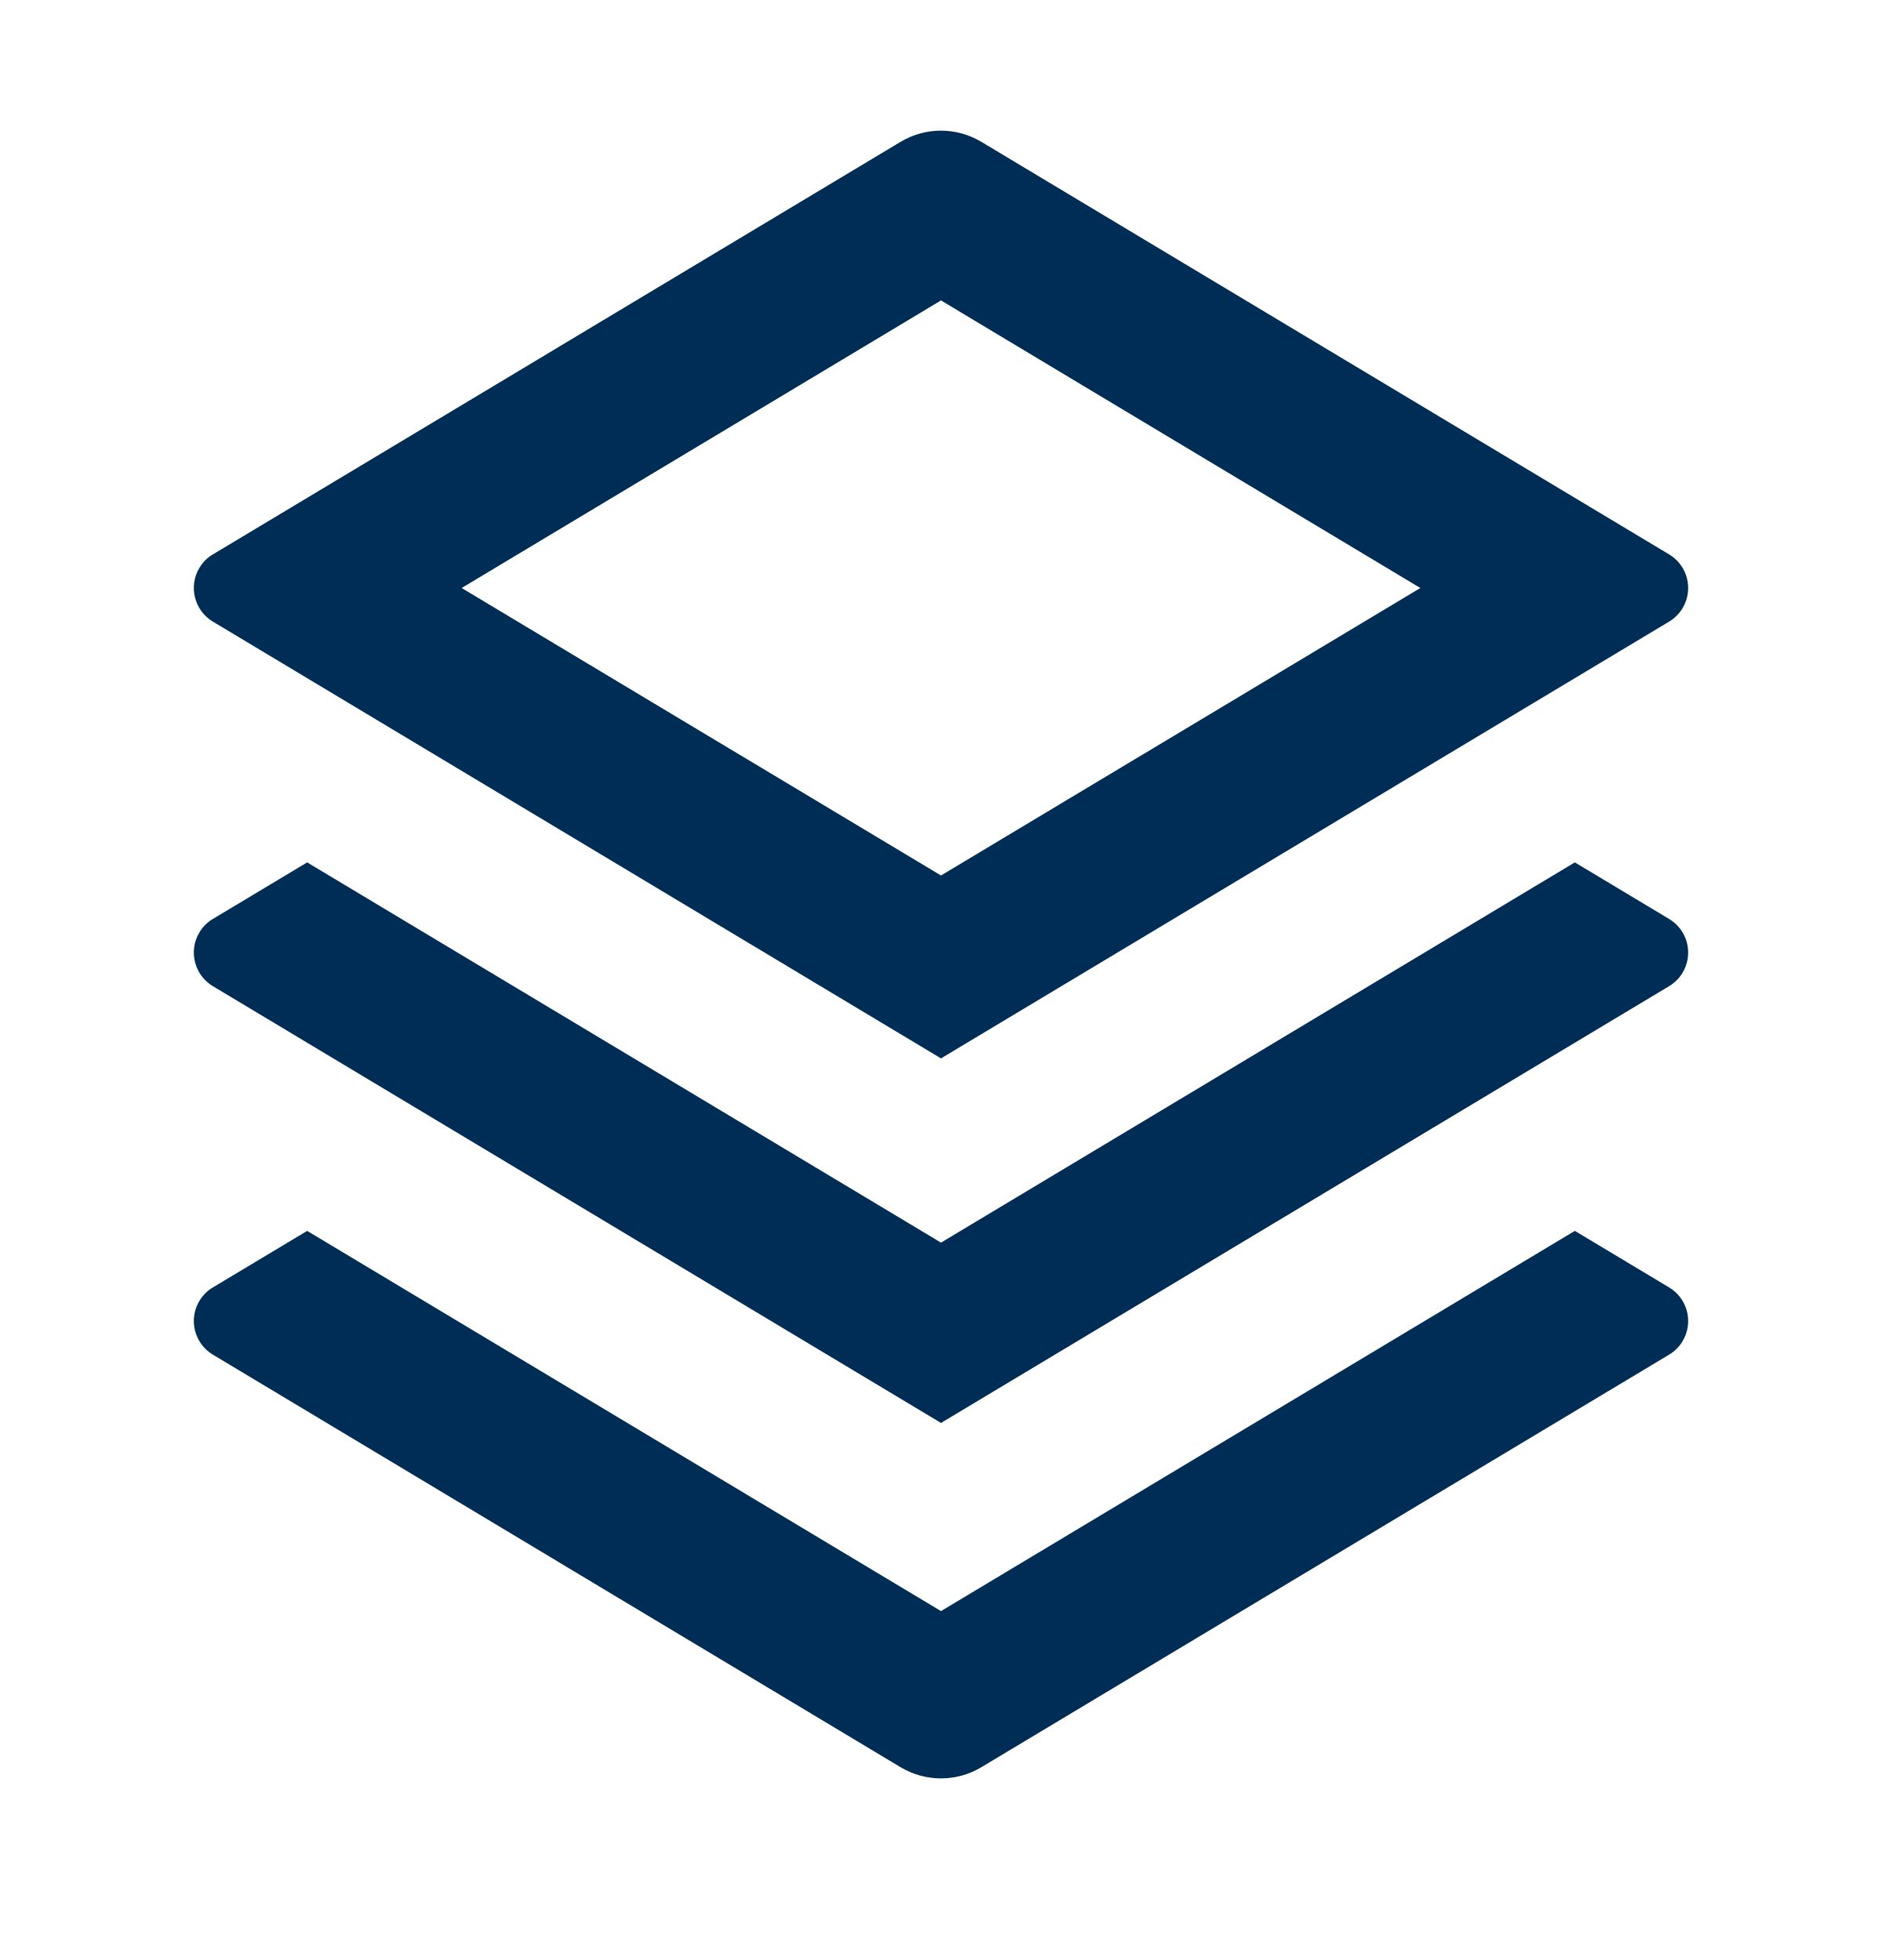
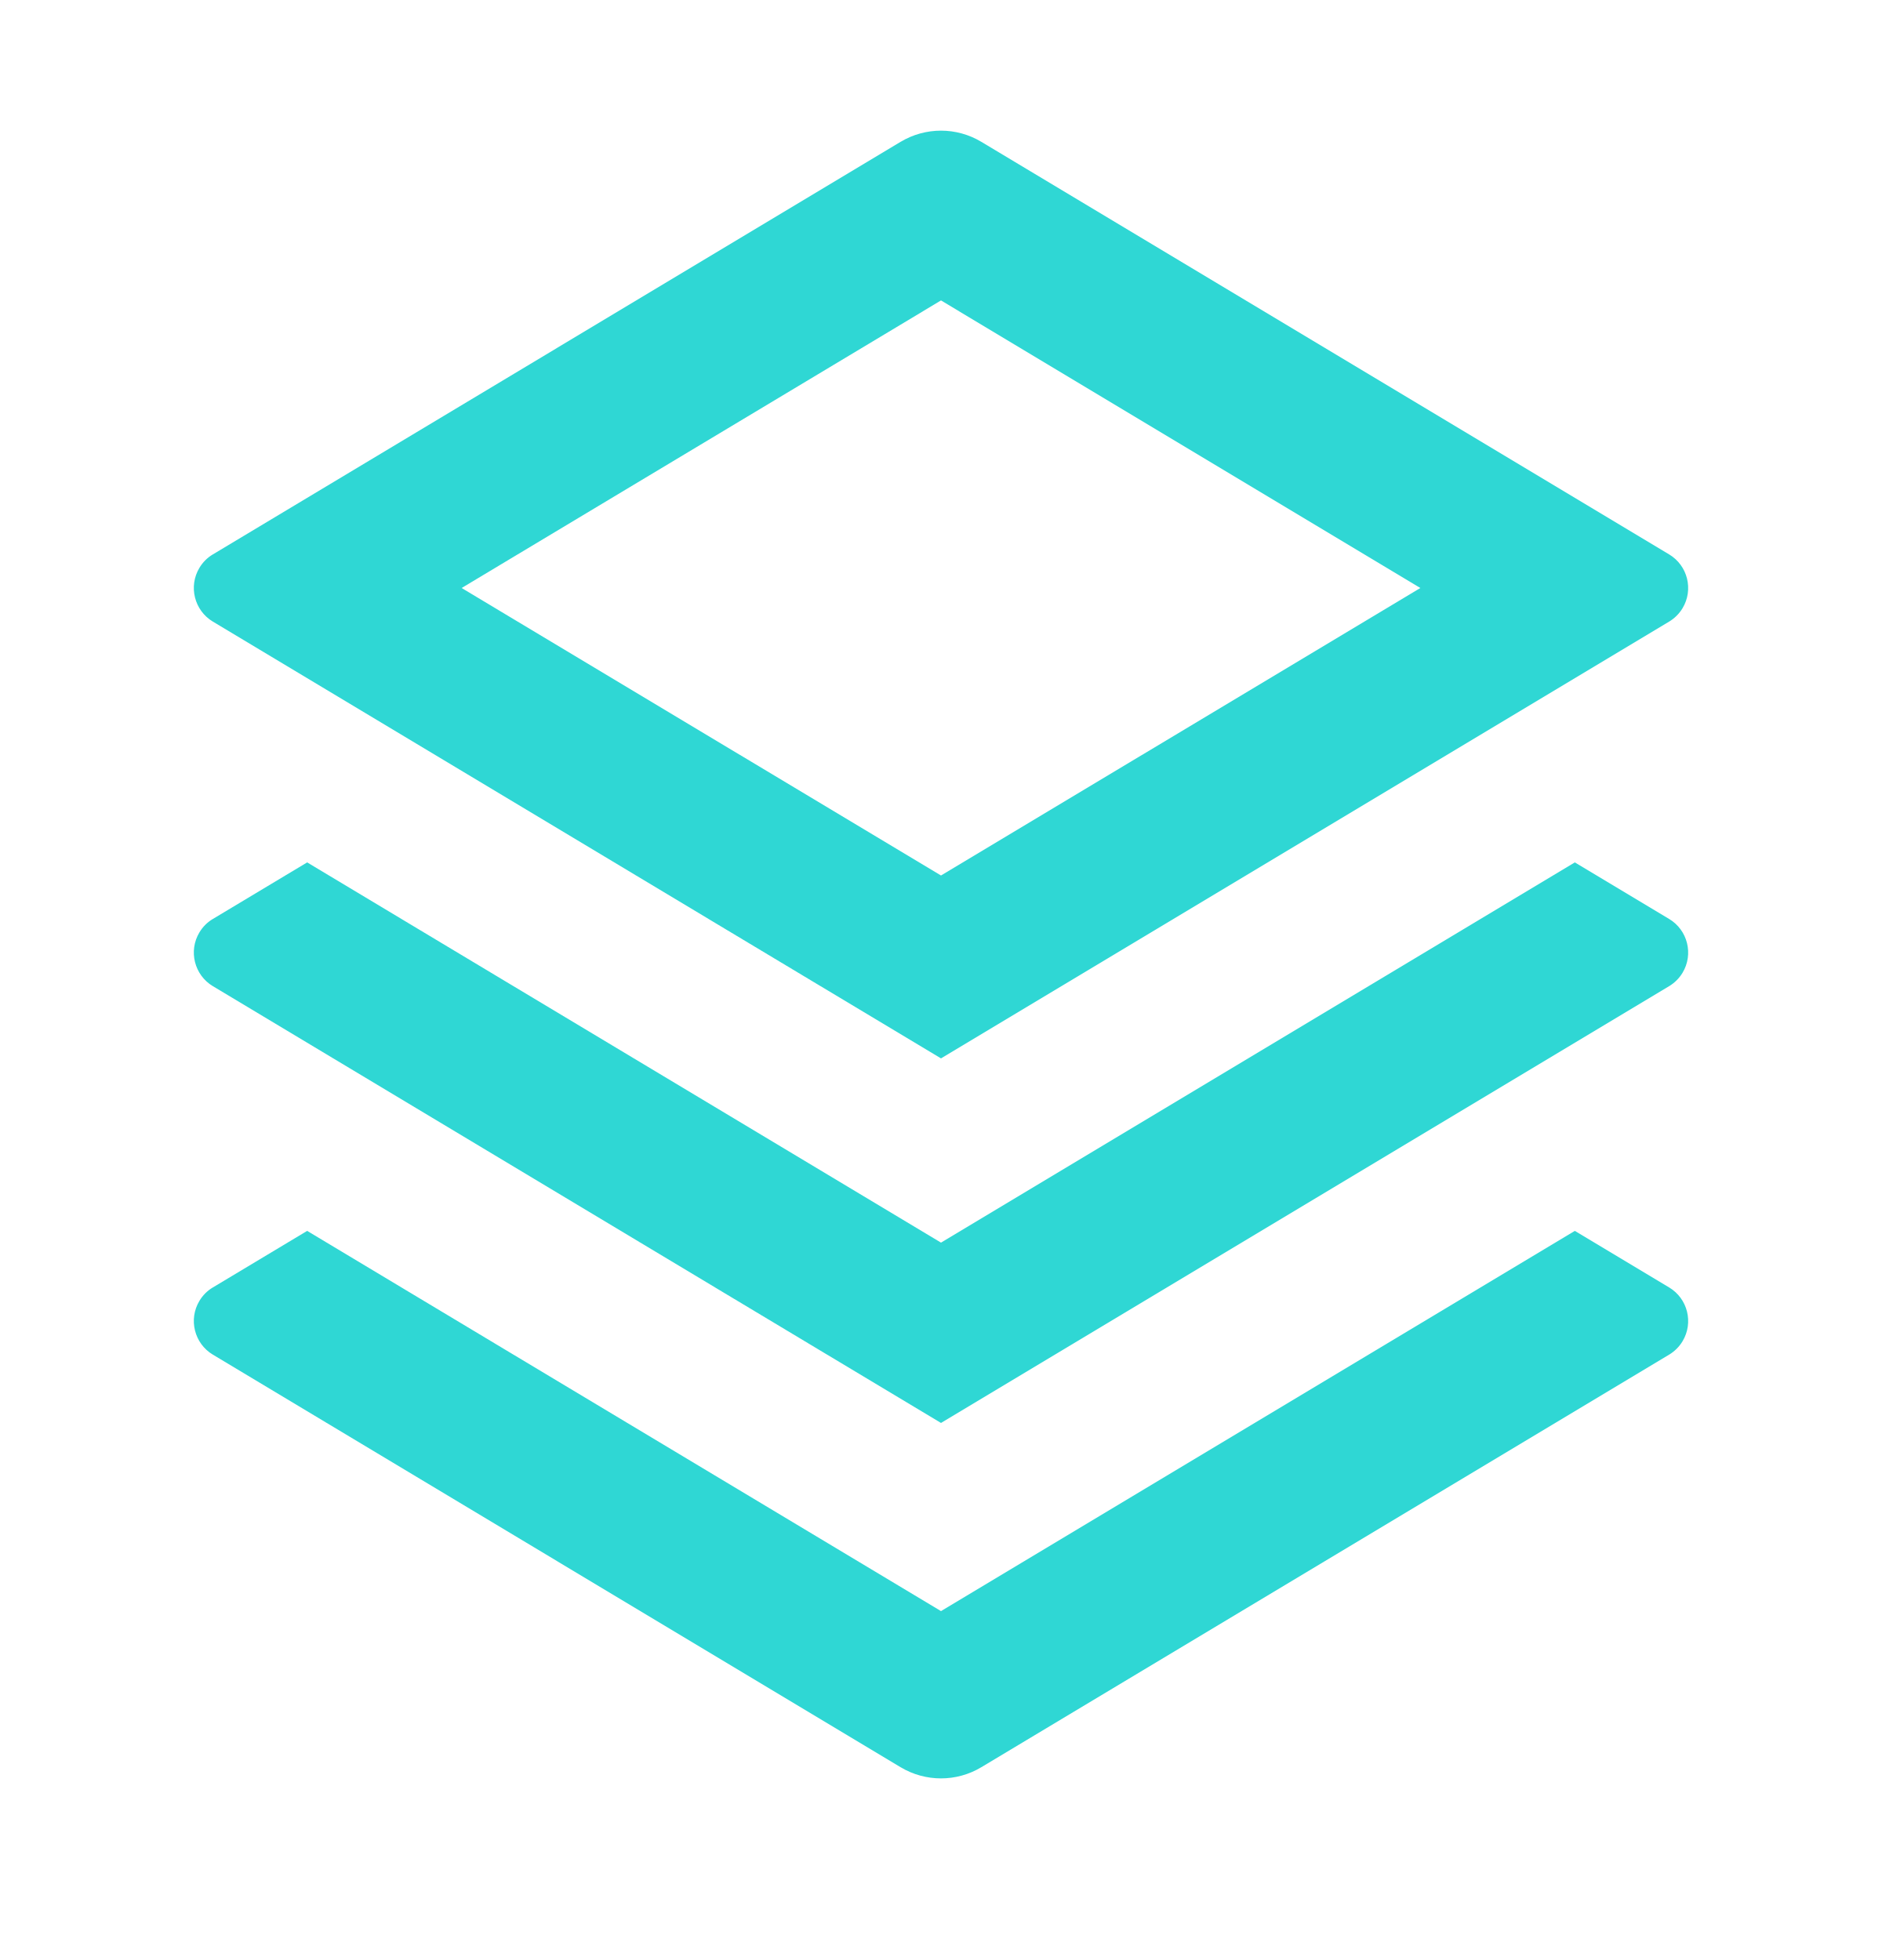
<svg xmlns="http://www.w3.org/2000/svg" width="24" height="25" viewBox="0 0 24 25" fill="none">
  <g id="stack">
-     <path id="Vector" d="M20.083 15.7L21.285 16.421C21.522 16.563 21.599 16.87 21.457 17.107C21.415 17.177 21.356 17.236 21.285 17.279L12.514 22.541C12.198 22.731 11.802 22.731 11.485 22.541L2.715 17.279C2.478 17.137 2.401 16.829 2.543 16.593C2.585 16.522 2.644 16.463 2.715 16.421L3.917 15.7L12 20.55L20.083 15.7ZM20.083 11L21.285 11.721C21.522 11.863 21.599 12.17 21.457 12.407C21.415 12.477 21.356 12.536 21.285 12.579L12 18.15L2.715 12.579C2.478 12.437 2.401 12.129 2.543 11.893C2.585 11.822 2.644 11.763 2.715 11.721L3.917 11L12 15.85L20.083 11ZM12.514 1.809L21.285 7.071C21.522 7.213 21.599 7.52 21.457 7.757C21.415 7.827 21.356 7.886 21.285 7.929L12 13.5L2.715 7.929C2.478 7.787 2.401 7.479 2.543 7.243C2.585 7.172 2.644 7.113 2.715 7.071L11.485 1.809C11.802 1.619 12.198 1.619 12.514 1.809ZM12 3.832L5.887 7.5L12 11.167L18.113 7.5L12 3.832Z" fill="#002D55" />
+     <path id="Vector" d="M20.083 15.7L21.285 16.421C21.522 16.563 21.599 16.87 21.457 17.107C21.415 17.177 21.356 17.236 21.285 17.279L12.514 22.541C12.198 22.731 11.802 22.731 11.485 22.541L2.715 17.279C2.478 17.137 2.401 16.829 2.543 16.593C2.585 16.522 2.644 16.463 2.715 16.421L3.917 15.7L12 20.55L20.083 15.7ZM20.083 11L21.285 11.721C21.522 11.863 21.599 12.17 21.457 12.407C21.415 12.477 21.356 12.536 21.285 12.579L12 18.15L2.715 12.579C2.478 12.437 2.401 12.129 2.543 11.893C2.585 11.822 2.644 11.763 2.715 11.721L3.917 11L12 15.85L20.083 11ZM12.514 1.809L21.285 7.071C21.522 7.213 21.599 7.52 21.457 7.757C21.415 7.827 21.356 7.886 21.285 7.929L12 13.5L2.715 7.929C2.478 7.787 2.401 7.479 2.543 7.243C2.585 7.172 2.644 7.113 2.715 7.071L11.485 1.809C11.802 1.619 12.198 1.619 12.514 1.809ZM12 3.832L5.887 7.5L12 11.167L18.113 7.5L12 3.832Z" fill="#2FD7D4" />
  </g>
</svg>
